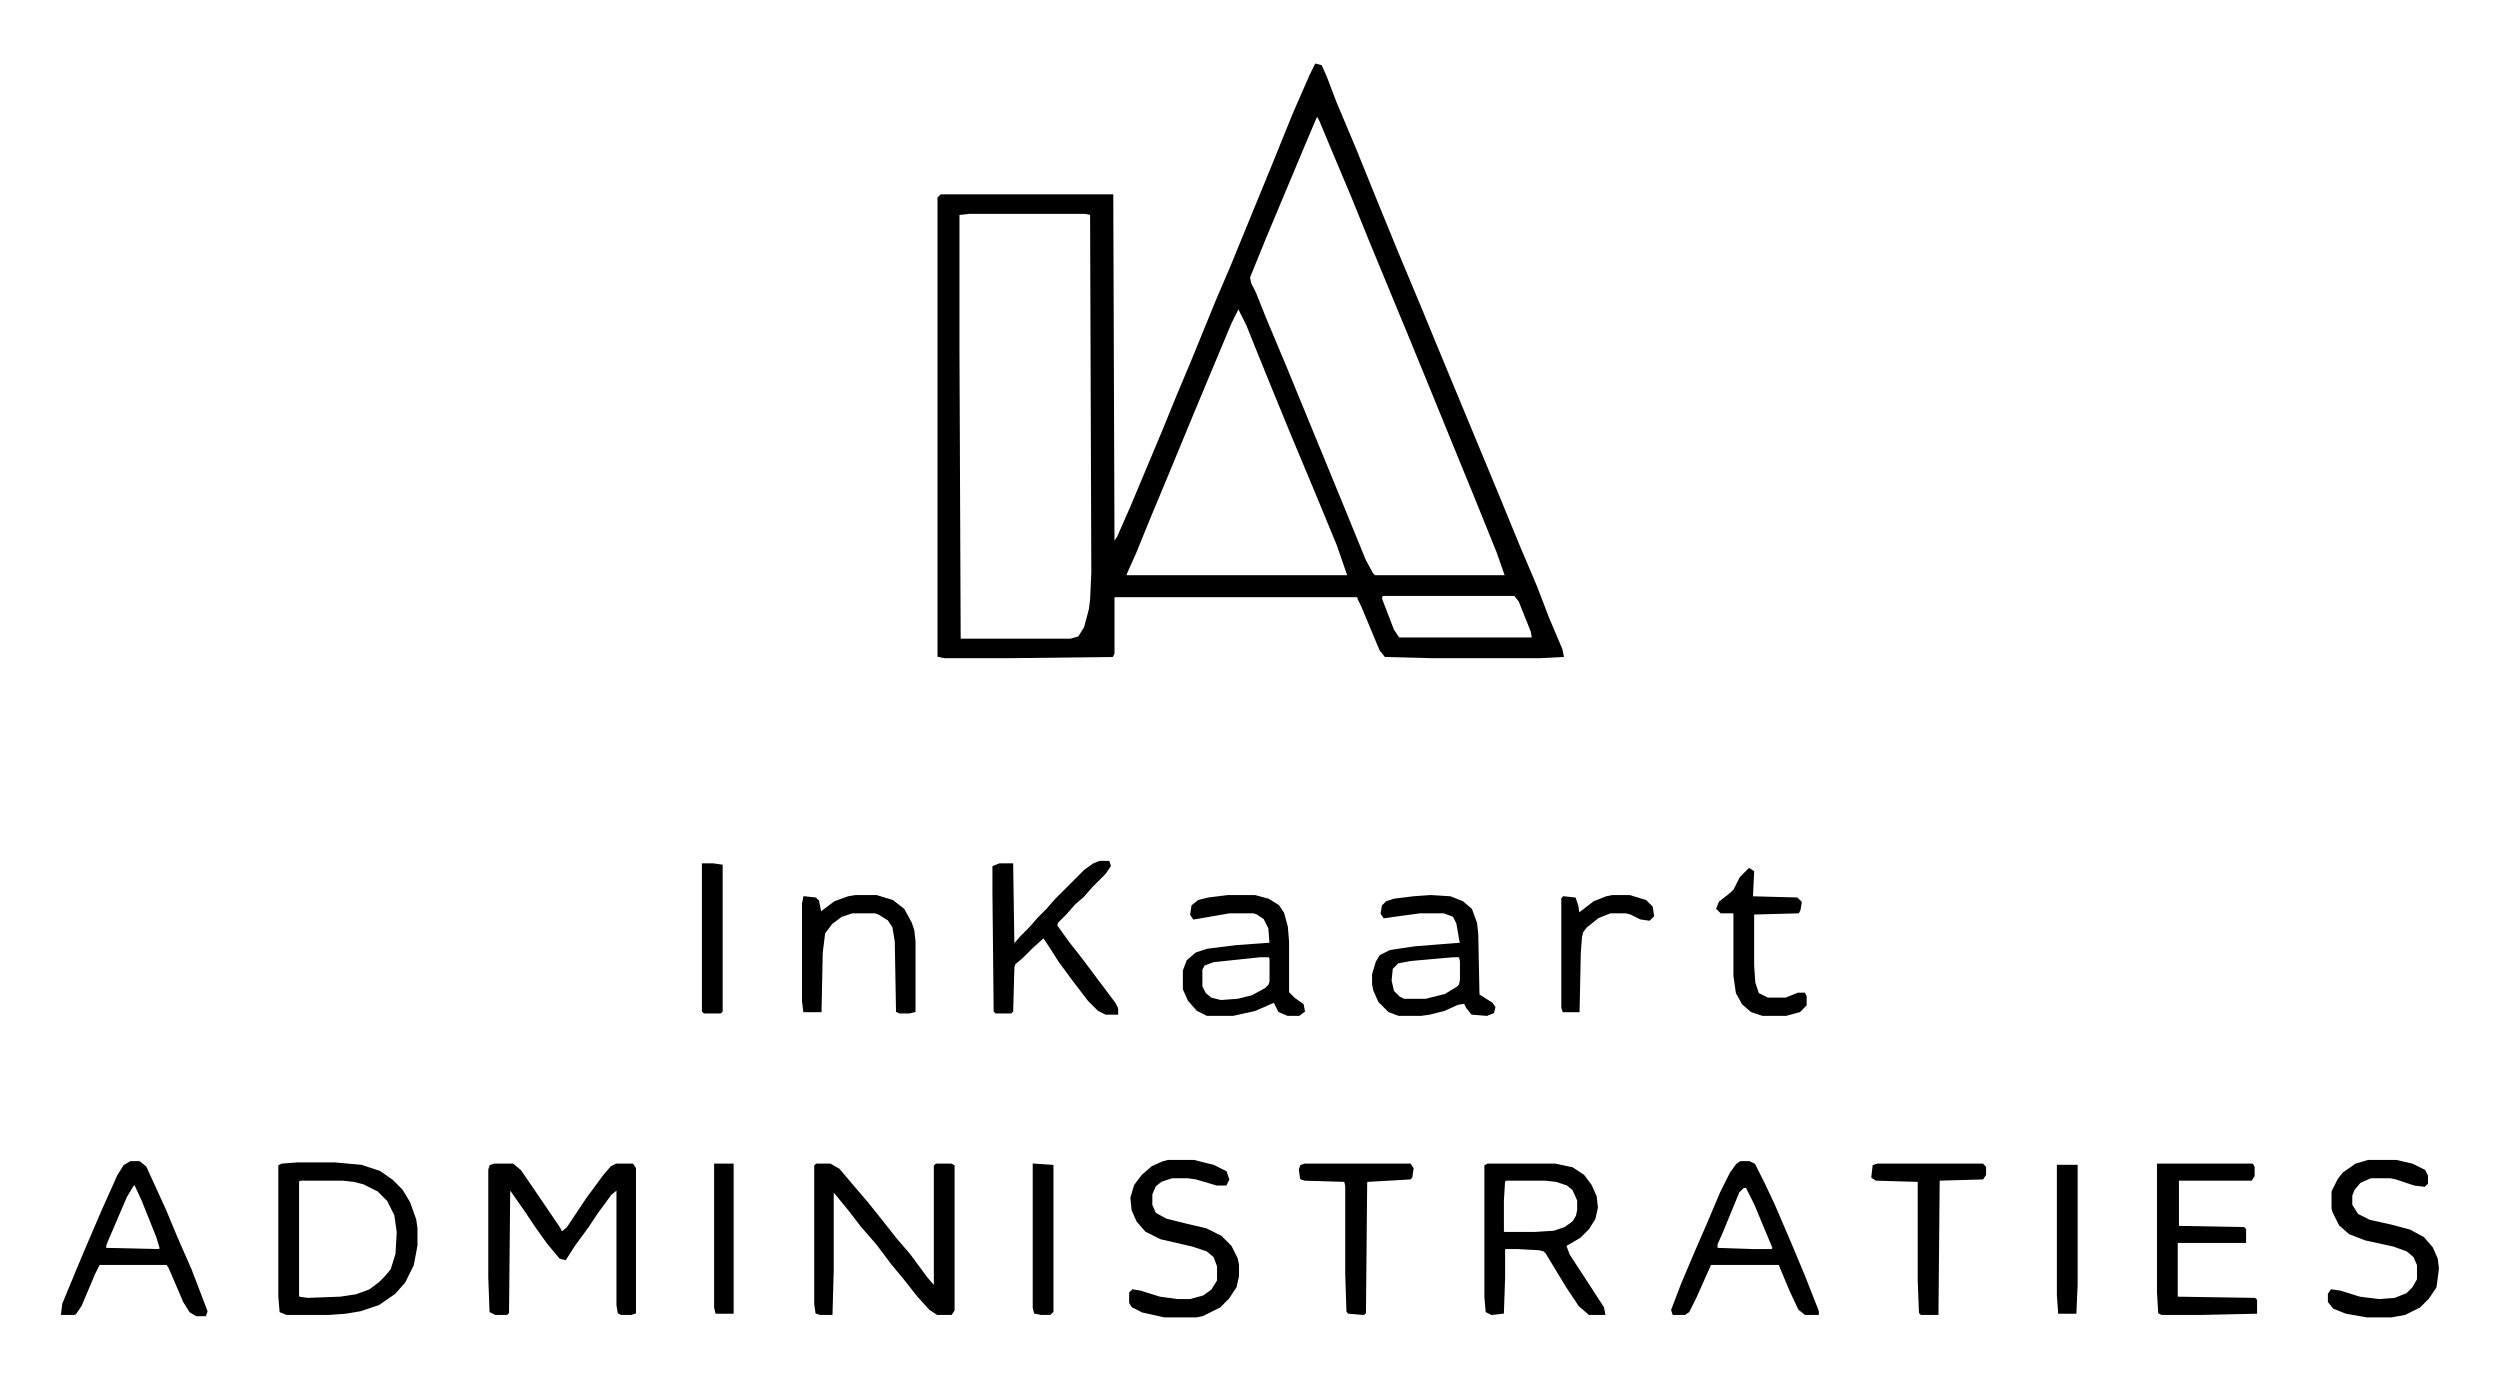
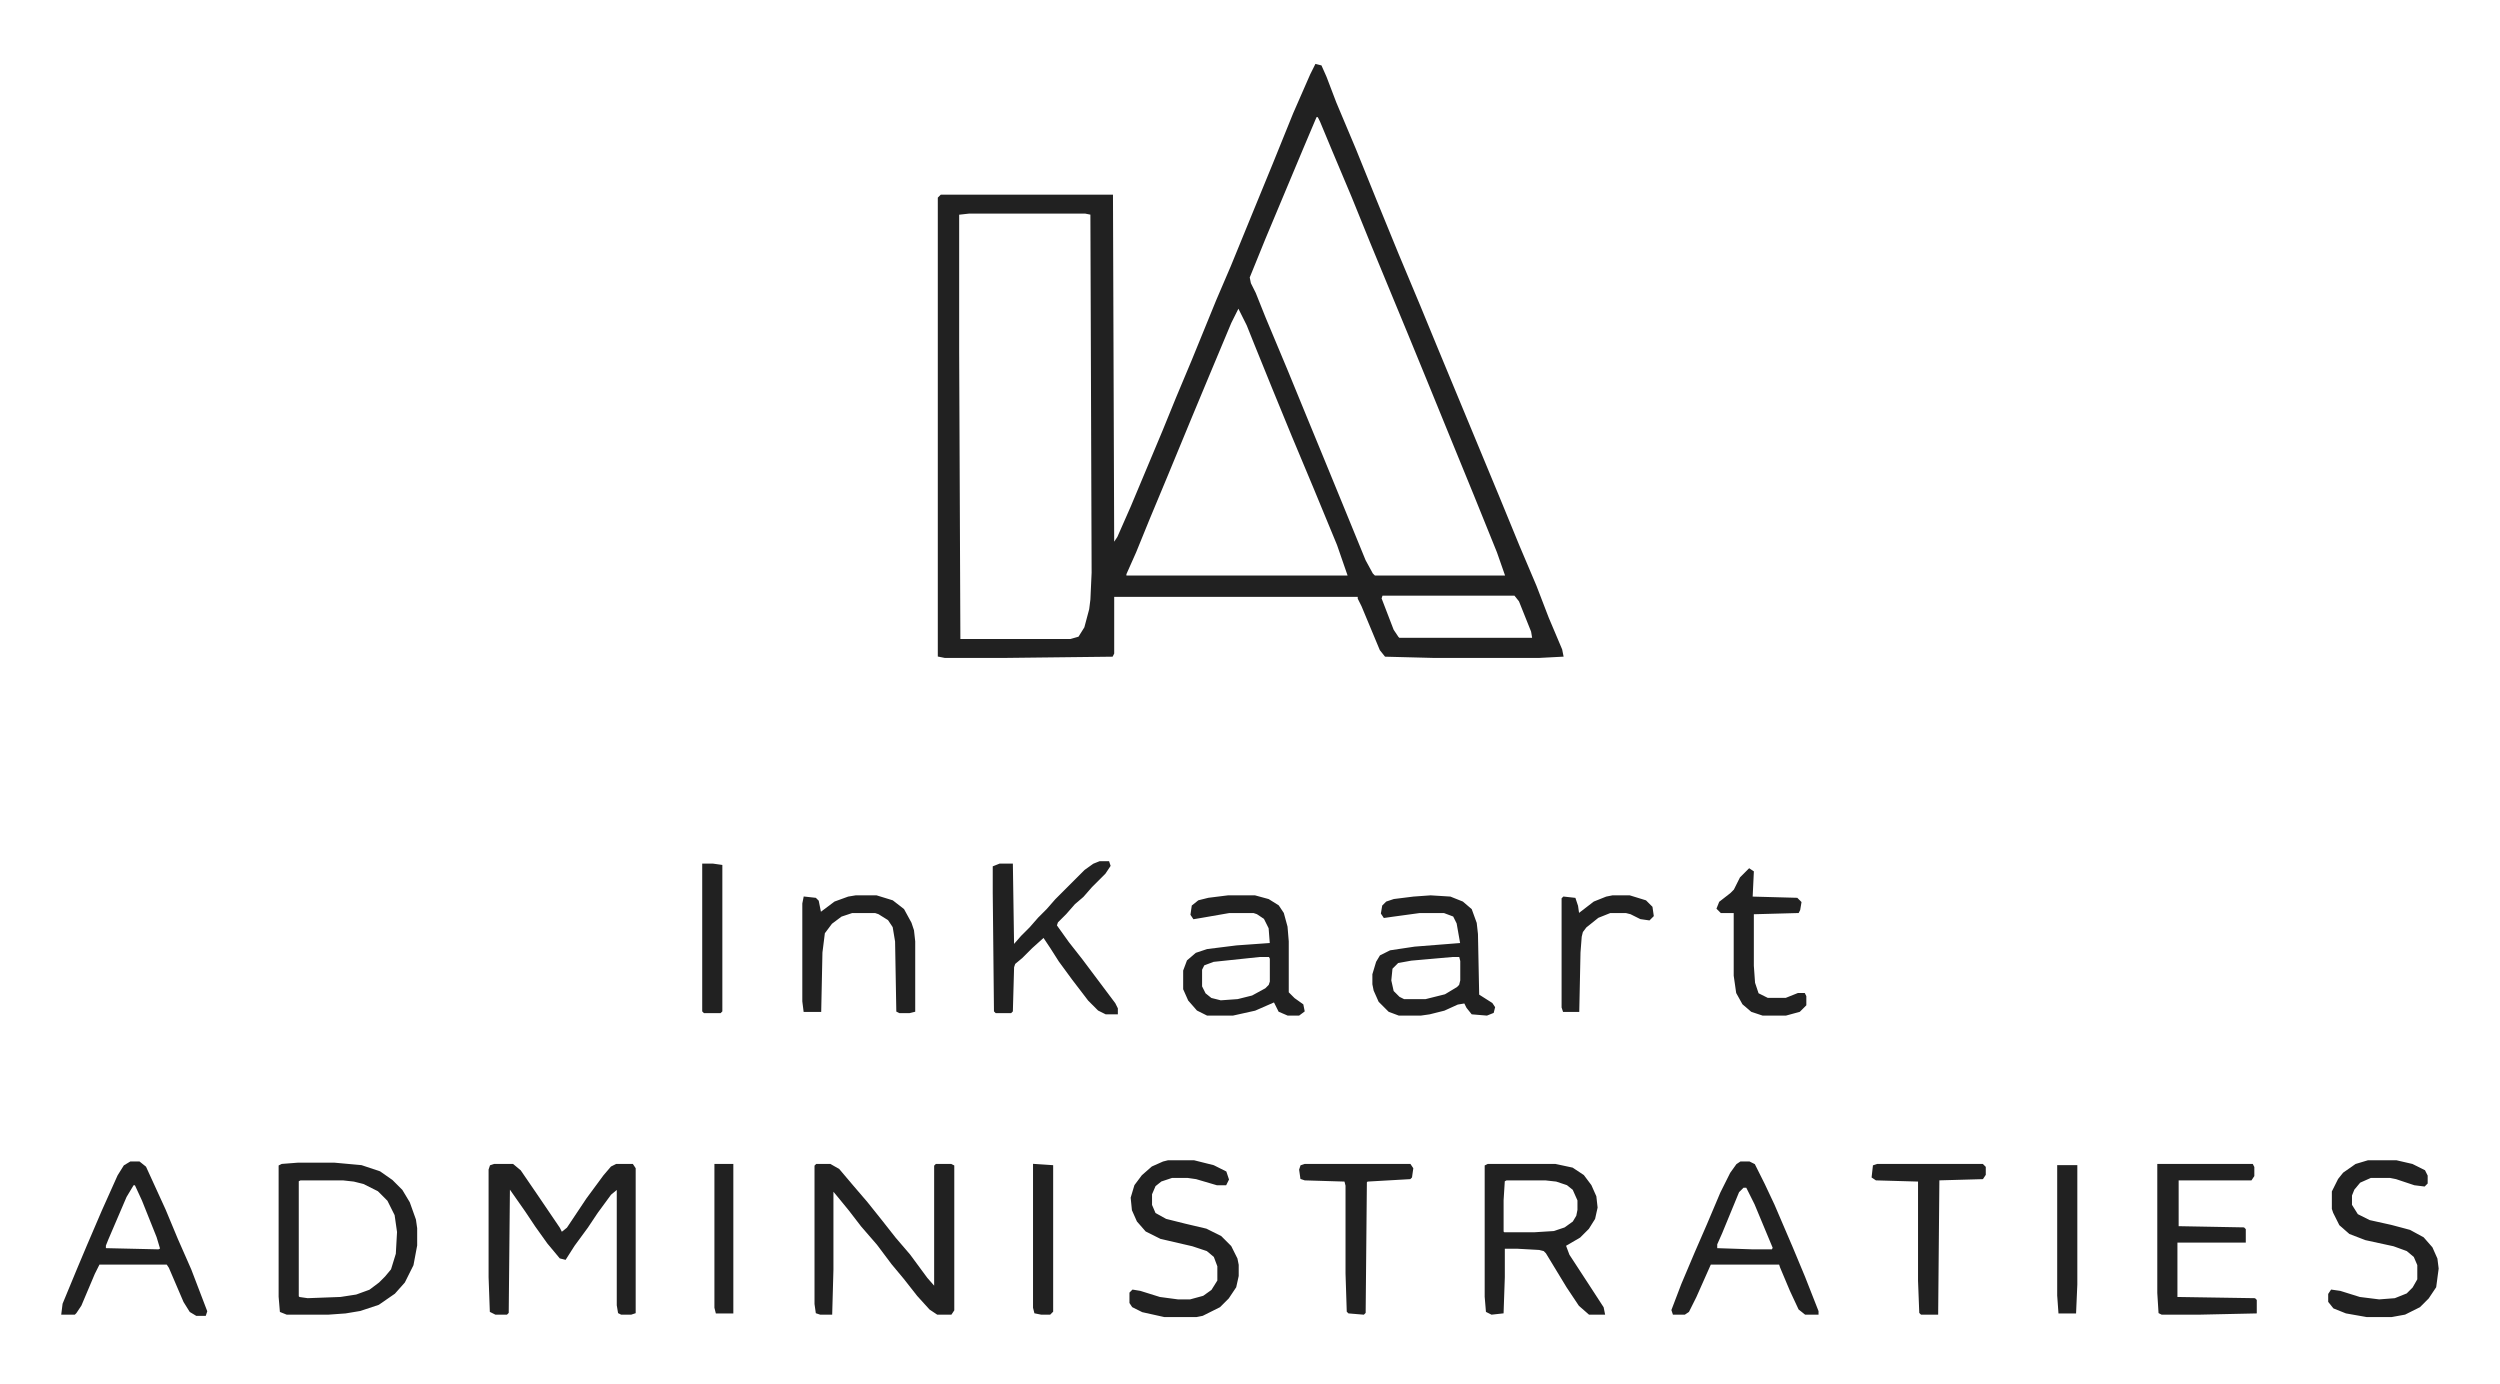
- <svg xmlns="http://www.w3.org/2000/svg" version="1.1" viewBox="0 0 2048 1133" width="262" height="145">
-   <path transform="translate(1078,53)" d="m0 0 4 1 4 9 8 21 16 38 17 42 18 44 18 43 14 34 51 123 16 39 14 33 10 26 11 26 1 5-19 1h-87l-39-1-4-5-15-36-3-6v-2h-201v47l-1 2-87 1h-50l-5-1v-375l2-2h140l1 286 4-6 11-25 26-62 11-27 13-31 20-49 12-28 18-44 16-39 17-42 14-32zm0 42-11 26-31 74-13 32 1 5 4 8 8 20 18 43 16 39 14 34 16 39 18 44 6 11 2 2h108l-7-20-19-47-18-44-20-49-16-39-12-29-19-46-15-37-16-38-10-24-2-4zm-284 79-9 1v112l1 237h91l7-2 5-8 4-15 1-8 1-22-1-294-5-1zm220 78-6 12-18 43-15 36-19 46-15 36-11 27-8 18v2h183l-9-26-19-46-18-43-16-39-15-37-6-15-7-14zm118 235-1 3 10 26 4 6 1 1h110l-1-6-10-25-4-5z" fill="#000000" stroke="#000000" stroke-width="2" />
-   <path transform="translate(405,954)" d="m0 0h15l6 5 13 19 19 28 2 4 5-4 16-24 14-19 6-7 4-2h13l2 3v118l-3 1h-8l-2-1-1-6v-96l-6 5-11 15-8 12-11 15-7 11-4-1-10-12-10-14-8-12-14-20-1 103-1 1h-9l-4-2-1-28v-88l1-3z" fill="#000000" stroke="#000000" stroke-width="2" />
-   <path transform="translate(669,954)" d="m0 0h11l7 4 11 13 12 14 12 15 11 14 12 14 14 19 7 8v-100l1-1h12l2 1v118l-2 3h-11l-6-4-10-11-11-14-10-12-12-16-13-15-10-13-9-11-5-6v66l-1 36h-9l-3-1-1-7v-113z" fill="#000000" stroke="#000000" stroke-width="2" />
-   <path transform="translate(244,953)" d="m0 0h30l22 2 15 5 10 7 8 8 6 10 5 14 1 7v14l-3 16-7 14-8 9-13 9-15 5-12 2-14 1h-34l-5-2-1-12v-107l2-1zm2 13-2 1v95l1 1 7 1 27-1 13-2 11-4 8-6 5-5 5-6 4-13 1-18-2-14-6-12-8-8-12-6-8-2-9-1z" fill="#000000" stroke="#000000" stroke-width="2" />
-   <path transform="translate(1219,954)" d="m0 0h55l14 3 9 6 6 8 4 9 1 9-2 9-5 8-7 7-12 7 3 8 15 23 13 20 1 5h-12l-8-7-10-15-17-28-2-2-4-1-18-1h-11v24l-1 29-9 1-4-2-1-12v-107zm15 12-2 1-1 16v26l1 1h25l16-1 9-3 7-5 3-5 1-5v-8l-4-9-5-4-9-3-9-1z" fill="#000000" stroke="#000000" stroke-width="2" />
-   <path transform="translate(901,706)" d="m0 0h7l1 3-4 6-11 11-7 8-7 6-7 8-7 7-1 3 10 14 11 14 27 36 2 4v4h-9l-6-3-8-8-13-17-11-15-7-11-6-9-10 9-8 8-6 5-1 3-1 36-1 1h-12l-1-1-1-97v-21l5-2h10l1 67 7-8 7-7 7-8 7-7 7-8 24-24 7-5z" fill="#000000" stroke="#000000" stroke-width="2" />
-   <path transform="translate(1426,952)" d="m0 0h7l4 2 8 16 8 17 15 35 10 24 11 28v2h-10l-5-4-7-15-8-19-1-3h-57l-12 27-6 12-3 2h-9l-1-3 8-21 11-26 10-23 11-26 8-16 5-7zm2 20-4 4-14 34-4 9v4l30 1h16l1-2-15-36-7-14z" fill="#000000" stroke="#000000" stroke-width="2" />
-   <path transform="translate(107,952)" d="m0 0h7l5 4 16 35 10 24 11 25 13 34-1 3h-7l-5-3-5-8-12-28-2-3h-56l-4 8-11 26-4 6-1 1h-10l1-8 12-29 8-19 12-28 13-29 5-8zm2 18-6 10-15 35-2 5v3l44 1 2-1-3-10-12-30-6-13z" fill="#000000" stroke="#000000" stroke-width="2" />
-   <path transform="translate(1768,954)" d="m0 0h77l1 2v7l-2 3h-60v39l54 1 1 1v10h-56v46l64 1 1 1v10l-46 1h-31l-2-1-1-16z" fill="#000000" stroke="#000000" stroke-width="2" />
-   <path transform="translate(1940,951)" d="m0 0h23l13 3 10 5 2 4v6l-2 2-8-1-15-5-5-1h-16l-9 4-5 6-2 5v8l5 8 10 5 18 4 15 4 11 6 7 8 4 9 1 8-2 15-6 9-7 7-12 6-11 2h-20l-17-3-10-4-4-5v-6l2-3 7 1 16 5 16 2 13-1 10-4 5-5 4-7v-12l-3-7-6-5-11-4-23-5-13-5-8-7-5-10-1-3v-14l5-10 4-5 10-7z" fill="#000000" stroke="#000000" stroke-width="2" />
-   <path transform="translate(1006,734)" d="m0 0h22l11 3 8 5 4 6 3 11 1 12v42l5 5 7 5 1 5-4 3h-9l-7-3-4-8-16 7-18 4h-21l-8-4-7-8-4-9v-15l3-8 7-6 9-3 24-3 28-2-1-13-4-8-6-4-3-1h-20l-23 4-6 1-2-3 1-7 5-4 8-2zm26 49-38 4-8 3-2 4v14l3 6 5 4 8 2 14-1 12-3 11-6 3-3 1-3v-19l-1-2z" fill="#000000" stroke="#000000" stroke-width="2" />
-   <path transform="translate(957,951)" d="m0 0h21l16 4 10 5 2 6-2 4h-7l-17-5-7-1h-13l-9 3-5 4-3 7v9l3 7 9 5 16 4 17 4 12 6 8 8 5 10 1 5v9l-2 9-6 9-7 7-14 7-5 1h-26l-18-4-8-4-2-3v-8l2-2 6 1 16 5 15 2h10l11-3 7-5 5-8v-12l-3-8-6-5-12-4-26-6-12-6-7-8-4-9-1-10 3-10 6-8 8-7 9-4z" fill="#000000" stroke="#000000" stroke-width="2" />
-   <path transform="translate(1172,734)" d="m0 0 16 1 10 4 7 6 4 11 1 9 1 50 11 7 2 3-1 4-5 2-12-1-4-5-2-4-6 1-11 5-12 3-7 1h-18l-8-3-8-8-4-9-1-5v-8l3-10 3-5 8-4 20-3 38-3-3-17-3-6-8-3h-20l-22 3-7 1-2-3 1-6 3-3 6-2 16-2zm18 49-34 3-11 2-5 5-1 10 2 9 5 5 4 2h18l16-4 10-6 2-2 1-4v-16l-1-4z" fill="#000000" stroke="#000000" stroke-width="2" />
-   <path transform="translate(701,734)" d="m0 0h17l13 4 9 7 6 11 2 6 1 9v57l-4 1h-8l-2-1-1-57-2-12-4-6-8-5-3-1h-19l-9 3-8 6-6 8-2 16-1 48h-13l-1-8v-80l1-5 9 1 2 2 2 10 12-9 11-4z" fill="#000000" stroke="#000000" stroke-width="2" />
-   <path transform="translate(1538,954)" d="m0 0h86l2 2v6l-2 3-36 1-1 110h-13l-1-1-1-26v-82l-35-1-3-2 1-9z" fill="#000000" stroke="#000000" stroke-width="2" />
-   <path transform="translate(1069,954)" d="m0 0h86l2 3-1 7-1 1-35 2-1 1-1 107-1 1-12-1-1-1-1-31v-72l-1-4-33-1-3-1-1-7 1-3z" fill="#000000" stroke="#000000" stroke-width="2" />
-   <path transform="translate(1433,712)" d="m0 0 3 2-1 21 37 1 3 3-1 6-1 2-37 1v43l1 14 3 9 8 4h15l10-4h5l1 2v7l-5 5-11 3h-19l-9-3-7-6-5-9-2-14v-52h-11l-3-3 2-5 9-7 3-3 5-10z" fill="#000000" stroke="#000000" stroke-width="2" />
-   <path transform="translate(1321,734)" d="m0 0h14l13 4 5 5 1 7-3 3-7-1-8-4-4-1h-13l-10 4-10 8-3 4-1 4-1 13-1 48h-12l-1-3v-89l1-1 9 1 2 6 1 7 13-10 10-4z" fill="#000000" stroke="#000000" stroke-width="2" />
-   <path transform="translate(576,708)" d="m0 0h8l7 1v119l-1 1h-13l-1-1z" fill="#000000" stroke="#000000" stroke-width="2" />
-   <path transform="translate(847,954)" d="m0 0 15 1v119l-2 2h-7l-5-1-1-4z" fill="#000000" stroke="#000000" stroke-width="2" />
-   <path transform="translate(1686,955)" d="m0 0h15v97l-1 23h-13l-1-14z" fill="#000000" stroke="#000000" stroke-width="2" />
-   <path transform="translate(586,954)" d="m0 0h14v121h-13l-1-4z" fill="#000000" stroke="#000000" stroke-width="2" />
+ <svg xmlns="http://www.w3.org/2000/svg" width="262" height="145" viewBox="0 0 2048 1133" fill="none">
+   <style>
+     path {
+       fill: #212121;
+       stroke: #212121;
+       stroke-width: 1.5;
+     }
+   </style>
+   <g>
+     <path d="m1078 53 4 1 4 9 8 21 16 38 17 42 18 44 18 43 14 34 51 123 16 39 14 33 10 26 11 26 1 5-19 1h-87l-39-1-4-5-15-36-3-6v-2h-201v47l-1 2-87 1h-50l-5-1v-375l2-2h140l1 286 4-6 11-25 26-62 11-27 13-31 20-49 12-28 18-44 16-39 17-42 14-32zm0 42-11 26-31 74-13 32 1 5 4 8 8 20 18 43 16 39 14 34 16 39 18 44 6 11 2 2h108l-7-20-19-47-18-44-20-49-16-39-12-29-19-46-15-37-16-38-10-24-2-4zm-284 79-9 1v112l1 237h91l7-2 5-8 4-15 1-8 1-22-1-294-5-1zm220 78-6 12-18 43-15 36-19 46-15 36-11 27-8 18v2h183l-9-26-19-46-18-43-16-39-15-37-6-15-7-14zm118 235-1 3 10 26 4 6 1 1h110l-1-6-10-25-4-5z" />
+     <path d="m405 954h15l6 5 13 19 19 28 2 4 5-4 16-24 14-19 6-7 4-2h13l2 3v118l-3 1h-8l-2-1-1-6v-96l-6 5-11 15-8 12-11 15-7 11-4-1-10-12-10-14-8-12-14-20-1 103-1 1h-9l-4-2-1-28v-88l1-3z" />
+     <path d="m669 954h11l7 4 11 13 12 14 12 15 11 14 12 14 14 19 7 8v-100l1-1h12l2 1v118l-2 3h-11l-6-4-10-11-11-14-10-12-12-16-13-15-10-13-9-11-5-6v66l-1 36h-9l-3-1-1-7v-113z" />
+     <path d="m244 953h30l22 2 15 5 10 7 8 8 6 10 5 14 1 7v14l-3 16-7 14-8 9-13 9-15 5-12 2-14 1h-34l-5-2-1-12v-107l2-1zm2 13-2 1v95l1 1 7 1 27-1 13-2 11-4 8-6 5-5 5-6 4-13 1-18-2-14-6-12-8-8-12-6-8-2-9-1z" />
+     <path d="m1219 954h55l14 3 9 6 6 8 4 9 1 9-2 9-5 8-7 7-12 7 3 8 15 23 13 20 1 5h-12l-8-7-10-15-17-28-2-2-4-1-18-1h-11v24l-1 29-9 1-4-2-1-12v-107zm15 12-2 1-1 16v26l1 1h25l16-1 9-3 7-5 3-5 1-5v-8l-4-9-5-4-9-3-9-1z" />
+     <path d="m901 706h7l1 3-4 6-11 11-7 8-7 6-7 8-7 7-1 3 10 14 11 14 27 36 2 4v4h-9l-6-3-8-8-13-17-11-15-7-11-6-9-10 9-8 8-6 5-1 3-1 36-1 1h-12l-1-1-1-97v-21l5-2h10l1 67 7-8 7-7 7-8 7-7 7-8 24-24 7-5z" />
+     <path d="m1426 952h7l4 2 8 16 8 17 15 35 10 24 11 28v2h-10l-5-4-7-15-8-19-1-3h-57l-12 27-6 12-3 2h-9l-1-3 8-21 11-26 10-23 11-26 8-16 5-7zm2 20-4 4-14 34-4 9v4l30 1h16l1-2-15-36-7-14z" />
+     <path d="m107 952h7l5 4 16 35 10 24 11 25 13 34-1 3h-7l-5-3-5-8-12-28-2-3h-56l-4 8-11 26-4 6-1 1h-10l1-8 12-29 8-19 12-28 13-29 5-8zm2 18-6 10-15 35-2 5v3l44 1 2-1-3-10-12-30-6-13z" />
+     <path d="m1768 954h77l1 2v7l-2 3h-60v39l54 1 1 1v10h-56v46l64 1 1 1v10l-46 1h-31l-2-1-1-16z" />
+     <path d="m1940 951h23l13 3 10 5 2 4v6l-2 2-8-1-15-5-5-1h-16l-9 4-5 6-2 5v8l5 8 10 5 18 4 15 4 11 6 7 8 4 9 1 8-2 15-6 9-7 7-12 6-11 2h-20l-17-3-10-4-4-5v-6l2-3 7 1 16 5 16 2 13-1 10-4 5-5 4-7v-12l-3-7-6-5-11-4-23-5-13-5-8-7-5-10-1-3v-14l5-10 4-5 10-7z" />
+     <path d="m1006 734h22l11 3 8 5 4 6 3 11 1 12v42l5 5 7 5 1 5-4 3h-9l-7-3-4-8-16 7-18 4h-21l-8-4-7-8-4-9v-15l3-8 7-6 9-3 24-3 28-2-1-13-4-8-6-4-3-1h-20l-23 4-6 1-2-3 1-7 5-4 8-2zm26 49-38 4-8 3-2 4v14l3 6 5 4 8 2 14-1 12-3 11-6 3-3 1-3v-19l-1-2z" />
+     <path d="m957 951h21l16 4 10 5 2 6-2 4h-7l-17-5-7-1h-13l-9 3-5 4-3 7v9l3 7 9 5 16 4 17 4 12 6 8 8 5 10 1 5v9l-2 9-6 9-7 7-14 7-5 1h-26l-18-4-8-4-2-3v-8l2-2 6 1 16 5 15 2h10l11-3 7-5 5-8v-12l-3-8-6-5-12-4-26-6-12-6-7-8-4-9-1-10 3-10 6-8 8-7 9-4z" />
+     <path d="m1172 734 16 1 10 4 7 6 4 11 1 9 1 50 11 7 2 3-1 4-5 2-12-1-4-5-2-4-6 1-11 5-12 3-7 1h-18l-8-3-8-8-4-9-1-5v-8l3-10 3-5 8-4 20-3 38-3-3-17-3-6-8-3h-20l-22 3-7 1-2-3 1-6 3-3 6-2 16-2zm18 49-34 3-11 2-5 5-1 10 2 9 5 5 4 2h18l16-4 10-6 2-2 1-4v-16l-1-4z" />
+     <path d="m701 734h17l13 4 9 7 6 11 2 6 1 9v57l-4 1h-8l-2-1-1-57-2-12-4-6-8-5-3-1h-19l-9 3-8 6-6 8-2 16-1 48h-13l-1-8v-80l1-5 9 1 2 2 2 10 12-9 11-4z" />
+     <path d="m1538 954h86l2 2v6l-2 3-36 1-1 110h-13l-1-1-1-26v-82l-35-1-3-2 1-9z" />
+     <path d="m1069 954h86l2 3-1 7-1 1-35 2-1 1-1 107-1 1-12-1-1-1-1-31v-72l-1-4-33-1-3-1-1-7 1-3z" />
+     <path d="m1433 712 3 2-1 21 37 1 3 3-1 6-1 2-37 1v43l1 14 3 9 8 4h15l10-4h5l1 2v7l-5 5-11 3h-19l-9-3-7-6-5-9-2-14v-52h-11l-3-3 2-5 9-7 3-3 5-10z" />
+     <path d="m1321 734h14l13 4 5 5 1 7-3 3-7-1-8-4-4-1h-13l-10 4-10 8-3 4-1 4-1 13-1 48h-12l-1-3v-89l1-1 9 1 2 6 1 7 13-10 10-4z" />
+     <path d="m576 708h8l7 1v119l-1 1h-13l-1-1z" />
+     <path d="m847 954 15 1v119l-2 2h-7l-5-1-1-4z" />
+     <path d="m1686 955h15v97l-1 23h-13l-1-14z" />
+     <path d="m586 954h14v121h-13l-1-4z" />
+   </g>
</svg>
